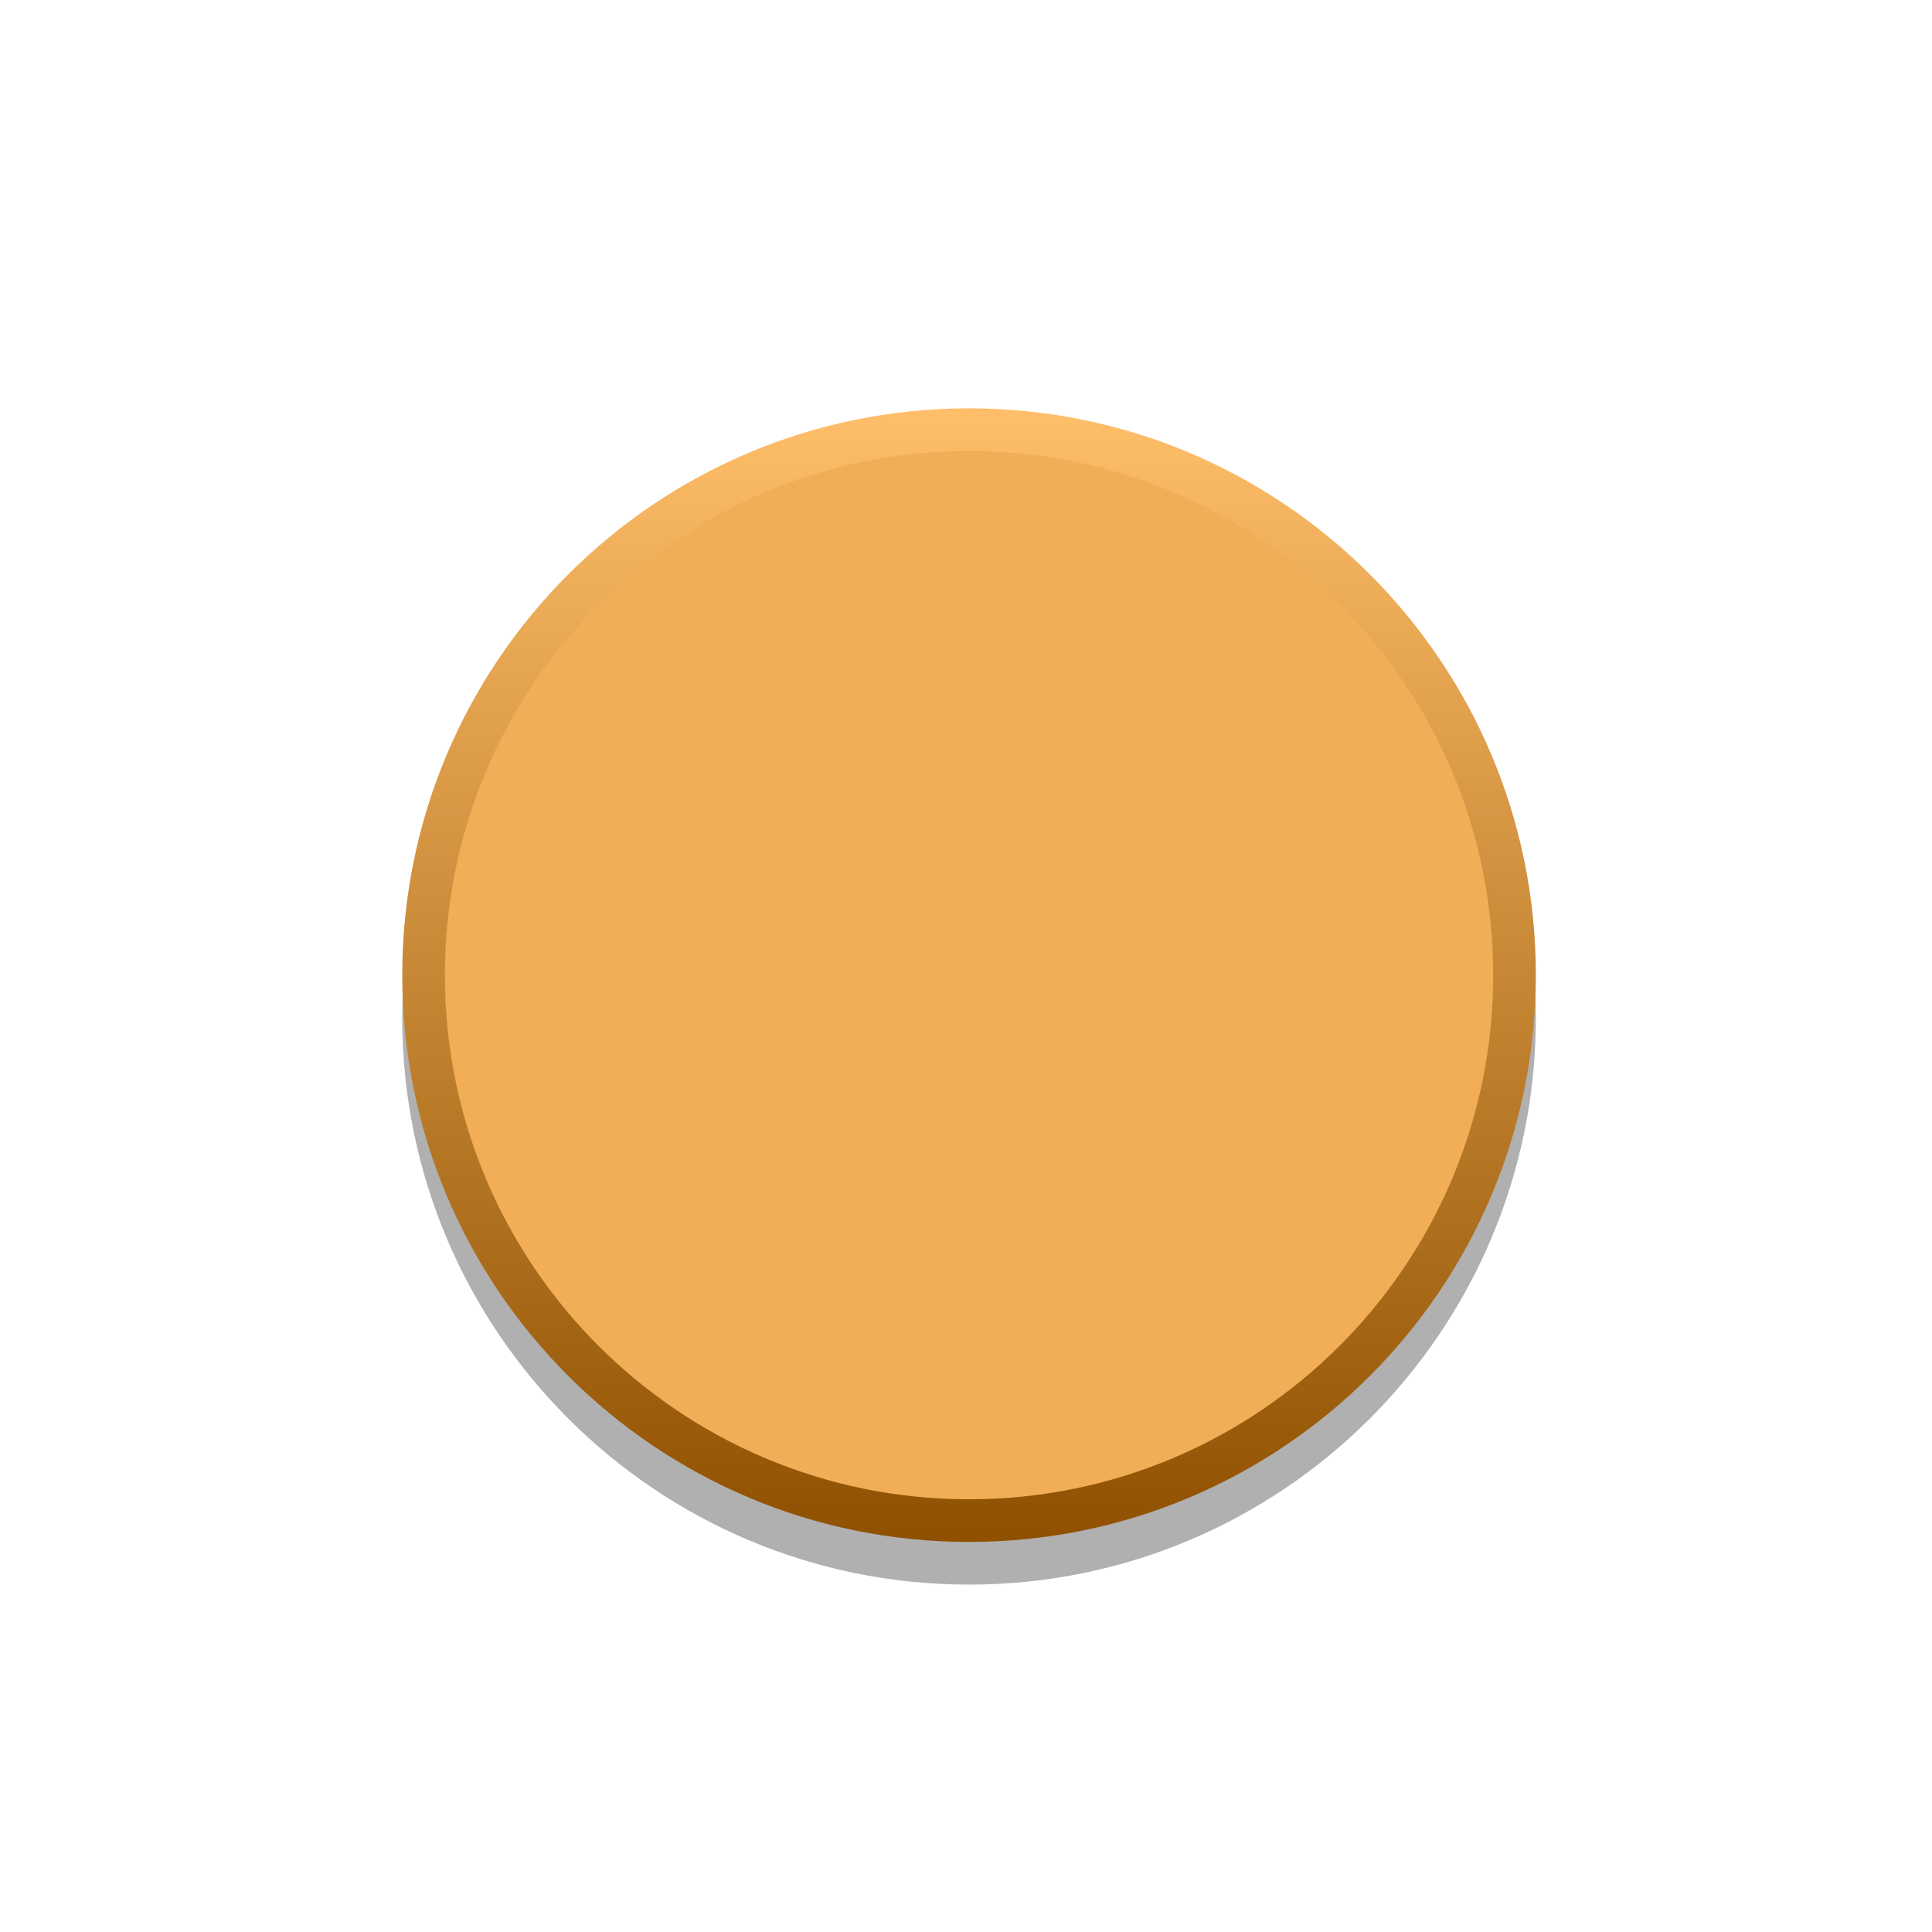
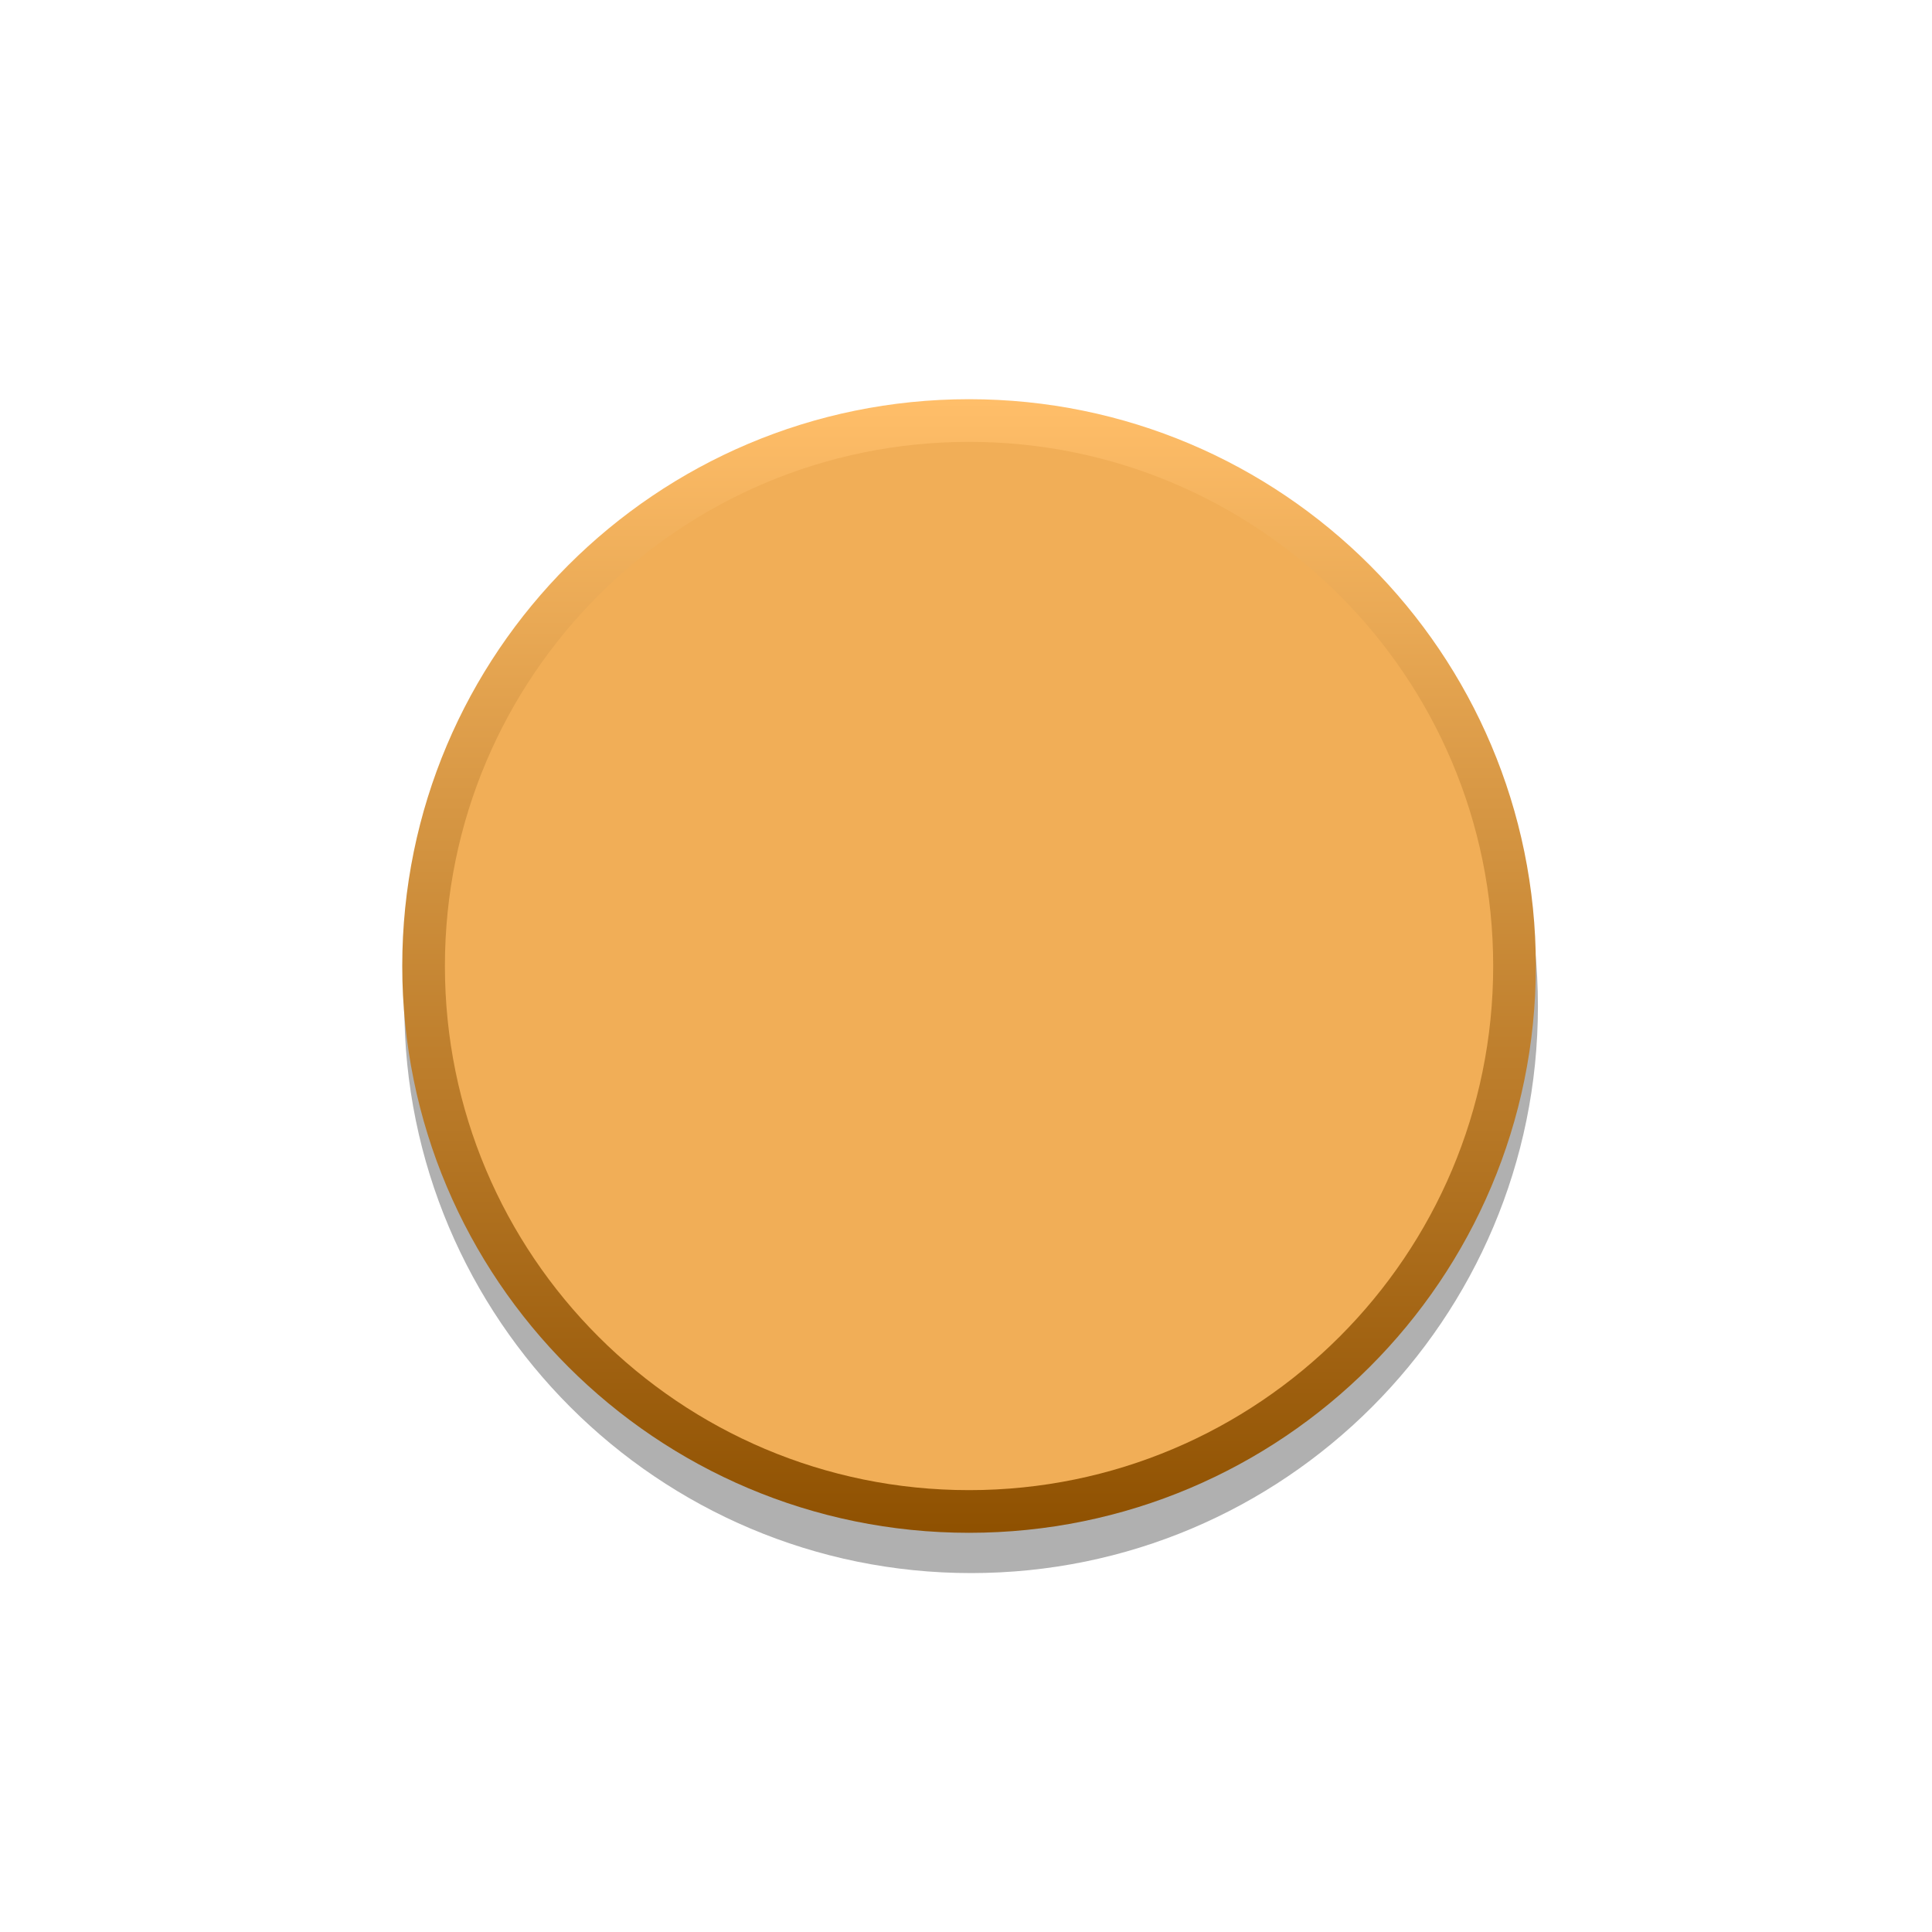
<svg xmlns="http://www.w3.org/2000/svg" version="1.1" id="svg15246" x="0px" y="0px" viewBox="0 0 31.7 31.7" style="enable-background:new 0 0 31.7 31.7;" xml:space="preserve">
  <defs id="defs15" />
  <style type="text/css" id="style2">
	.st0{opacity:0.31;enable-background:new    ;}
	.st1{fill:url(#circle10_00000181792706152263940500000015972768676537550467_);}
	.st2{fill:#DB1255;}
</style>
  <g id="g14">
-     <circle id="circle3" class="st0" cx="15.9" cy="16.7" r="9.3" />
-     <linearGradient id="circle10_00000040564015770224210420000017332425891665701041_" gradientUnits="userSpaceOnUse" x1="-3860.818" y1="25.771" x2="-3860.818" y2="7.252" gradientTransform="matrix(-1 0 0 -1 -3844.944 32.4896)">
+     <circle id="circle3" class="st0" cx="15.934" cy="16.511" r="9.3" style="opacity:0.31;enable-background:new" />
+     <linearGradient id="circle10_00000040564015770224210420000017332425891665701041_" gradientUnits="userSpaceOnUse" x1="-3860.818" y1="25.771" x2="-3860.818" y2="7.252" gradientTransform="rotate(180,-1922.472,16.1698)">
      <stop offset="0" style="stop-color:#ffbe69;stop-opacity:1" id="stop6" />
      <stop offset="1" style="stop-color:#8f5101;stop-opacity:1" id="stop8" />
    </linearGradient>
-     <circle id="circle10" style="fill:url(#circle10_00000040564015770224210420000017332425891665701041_);" cx="15.9" cy="16" r="9.3" />
-     <path style="fill:#f1ae57;stroke:none;fill-opacity:1" d="M 24.5,16 A 8.6,8.6 0 0 1 15.9,24.6 8.6,8.6 0 0 1 7.3,16 8.6,8.6 0 0 1 15.9,7.4 8.6,8.6 0 0 1 24.5,16 Z" id="circle12" />
+     <circle id="circle10" style="fill:url(#circle10_00000040564015770224210420000017332425891665701041_)" cx="15.9" cy="15.85" r="9.3" />
+     <path style="fill:#f1ae57;fill-opacity:1;stroke:none" d="M 24.5,15.85 A 8.6,8.6 0 0 1 15.9,24.45 8.6,8.6 0 0 1 7.3,15.85 8.6,8.6 0 0 1 15.9,7.25 8.6,8.6 0 0 1 24.5,15.85 Z" id="circle12" />
  </g>
</svg>
